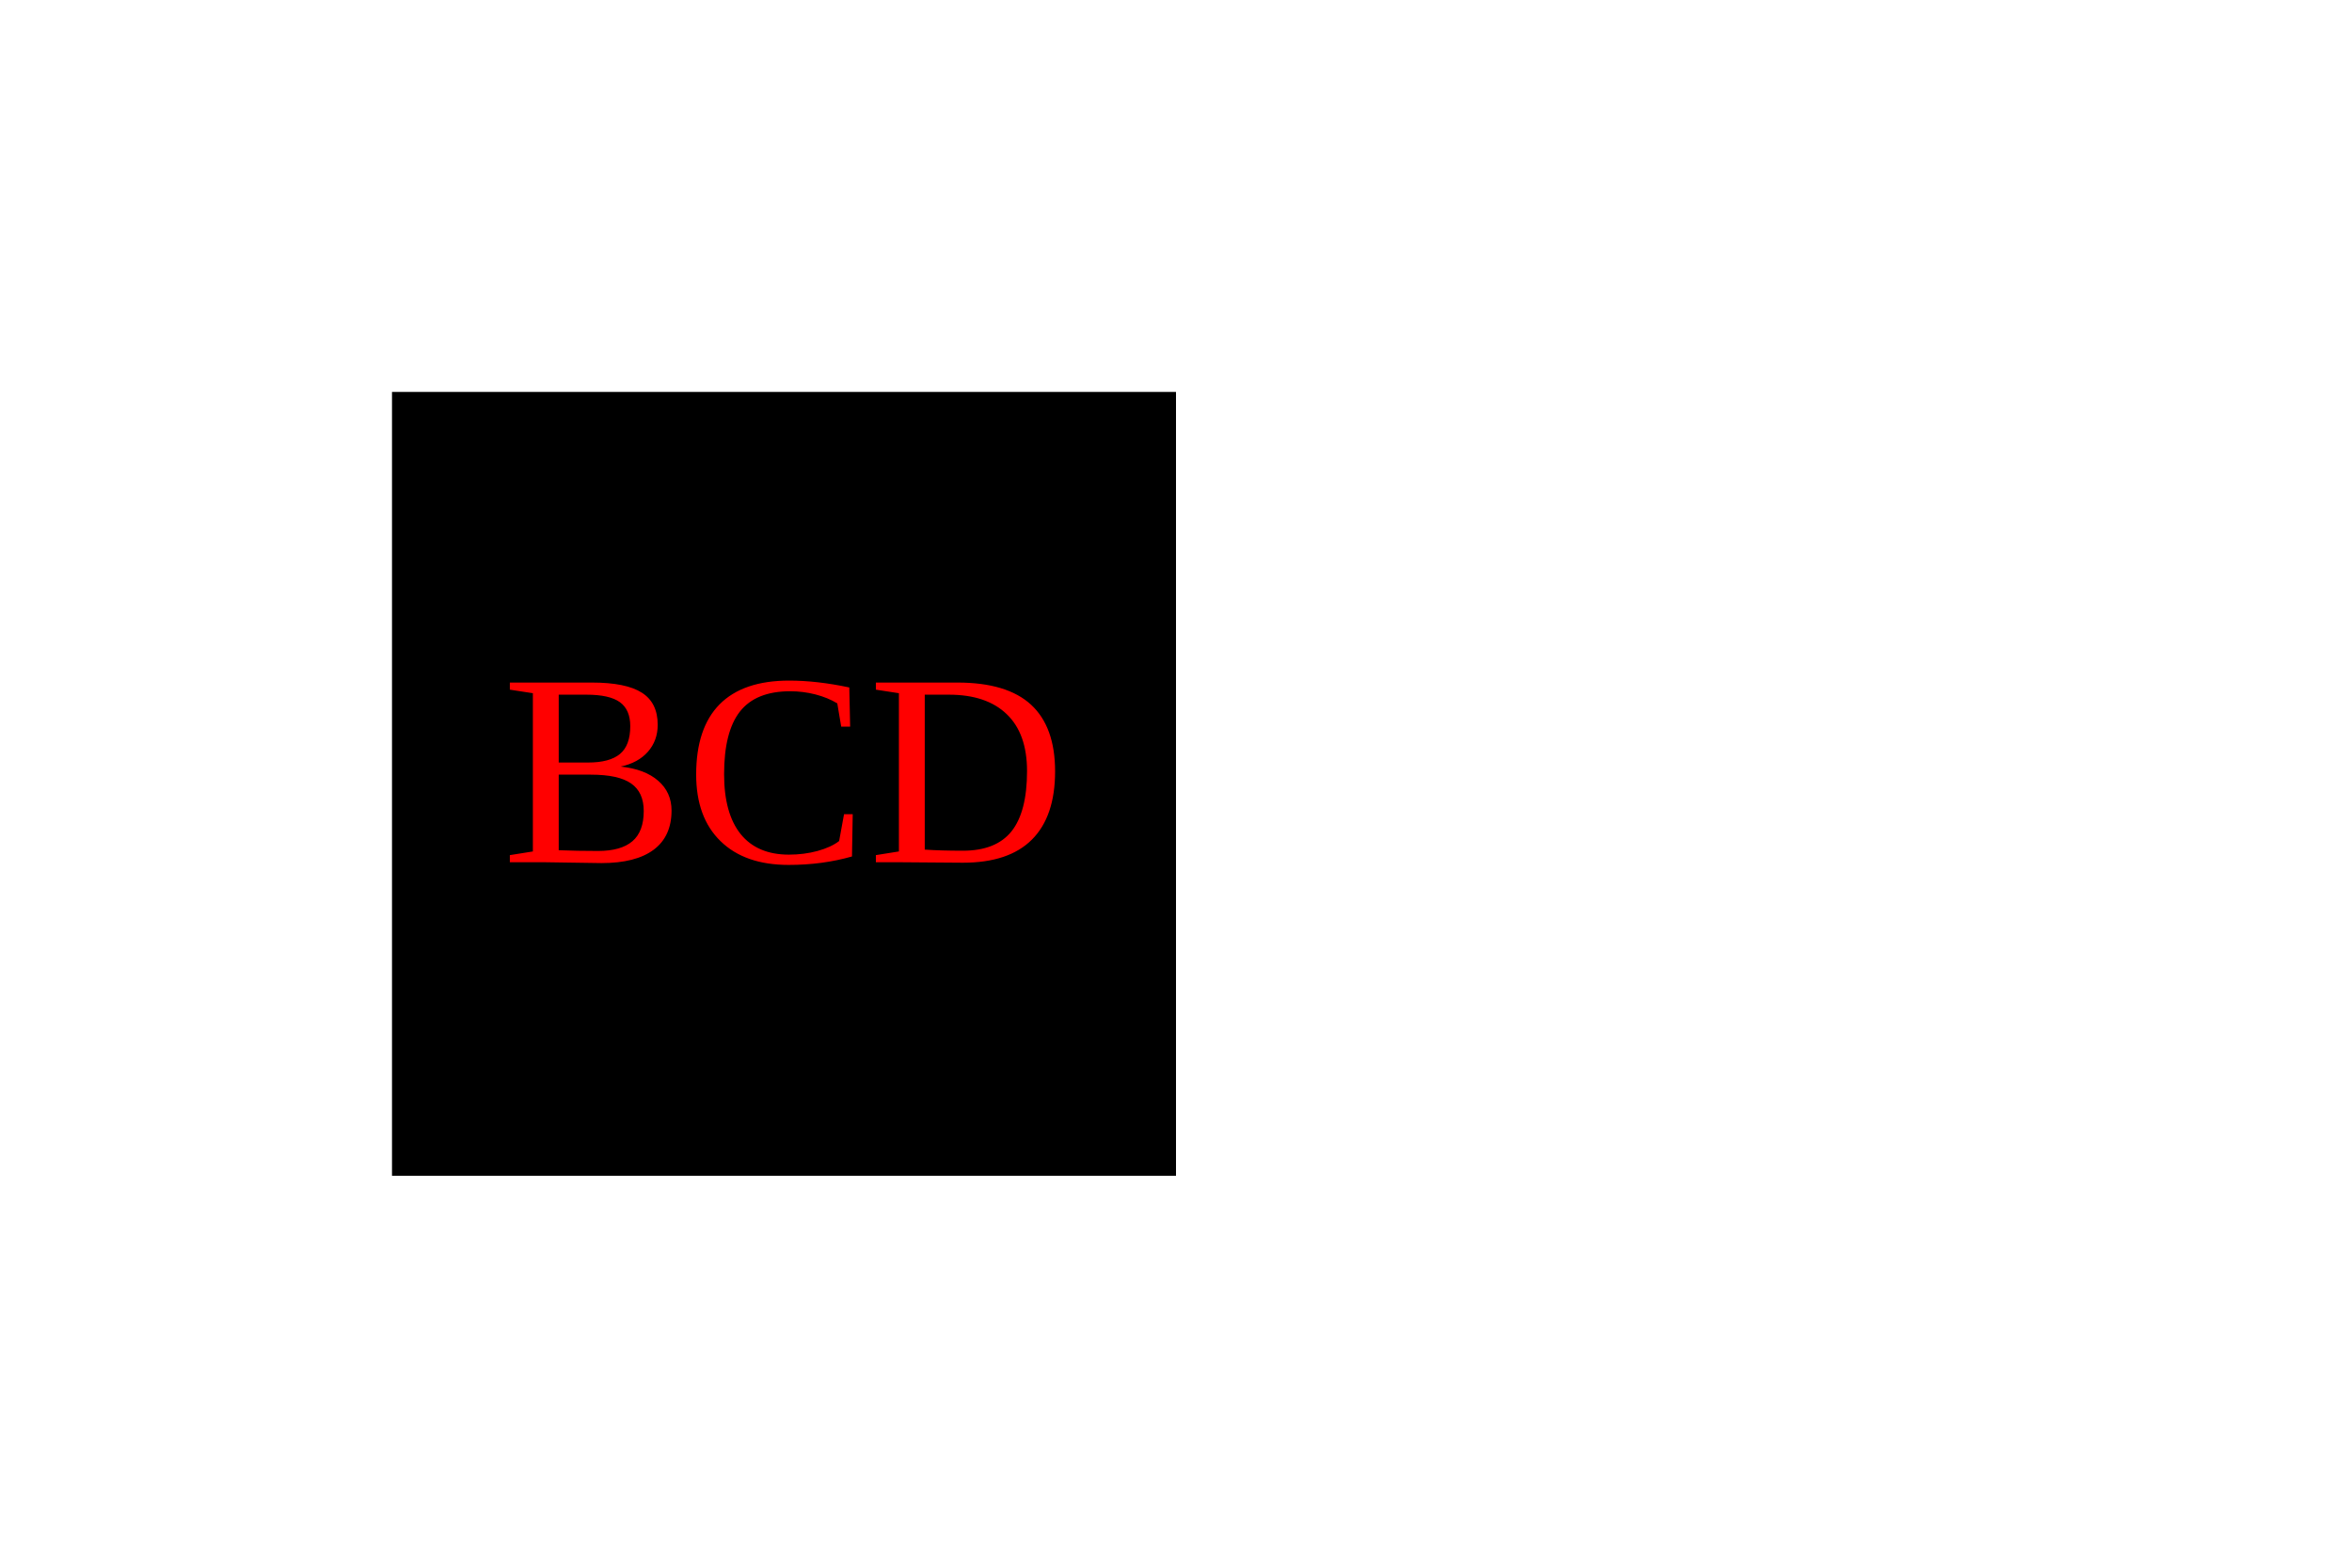
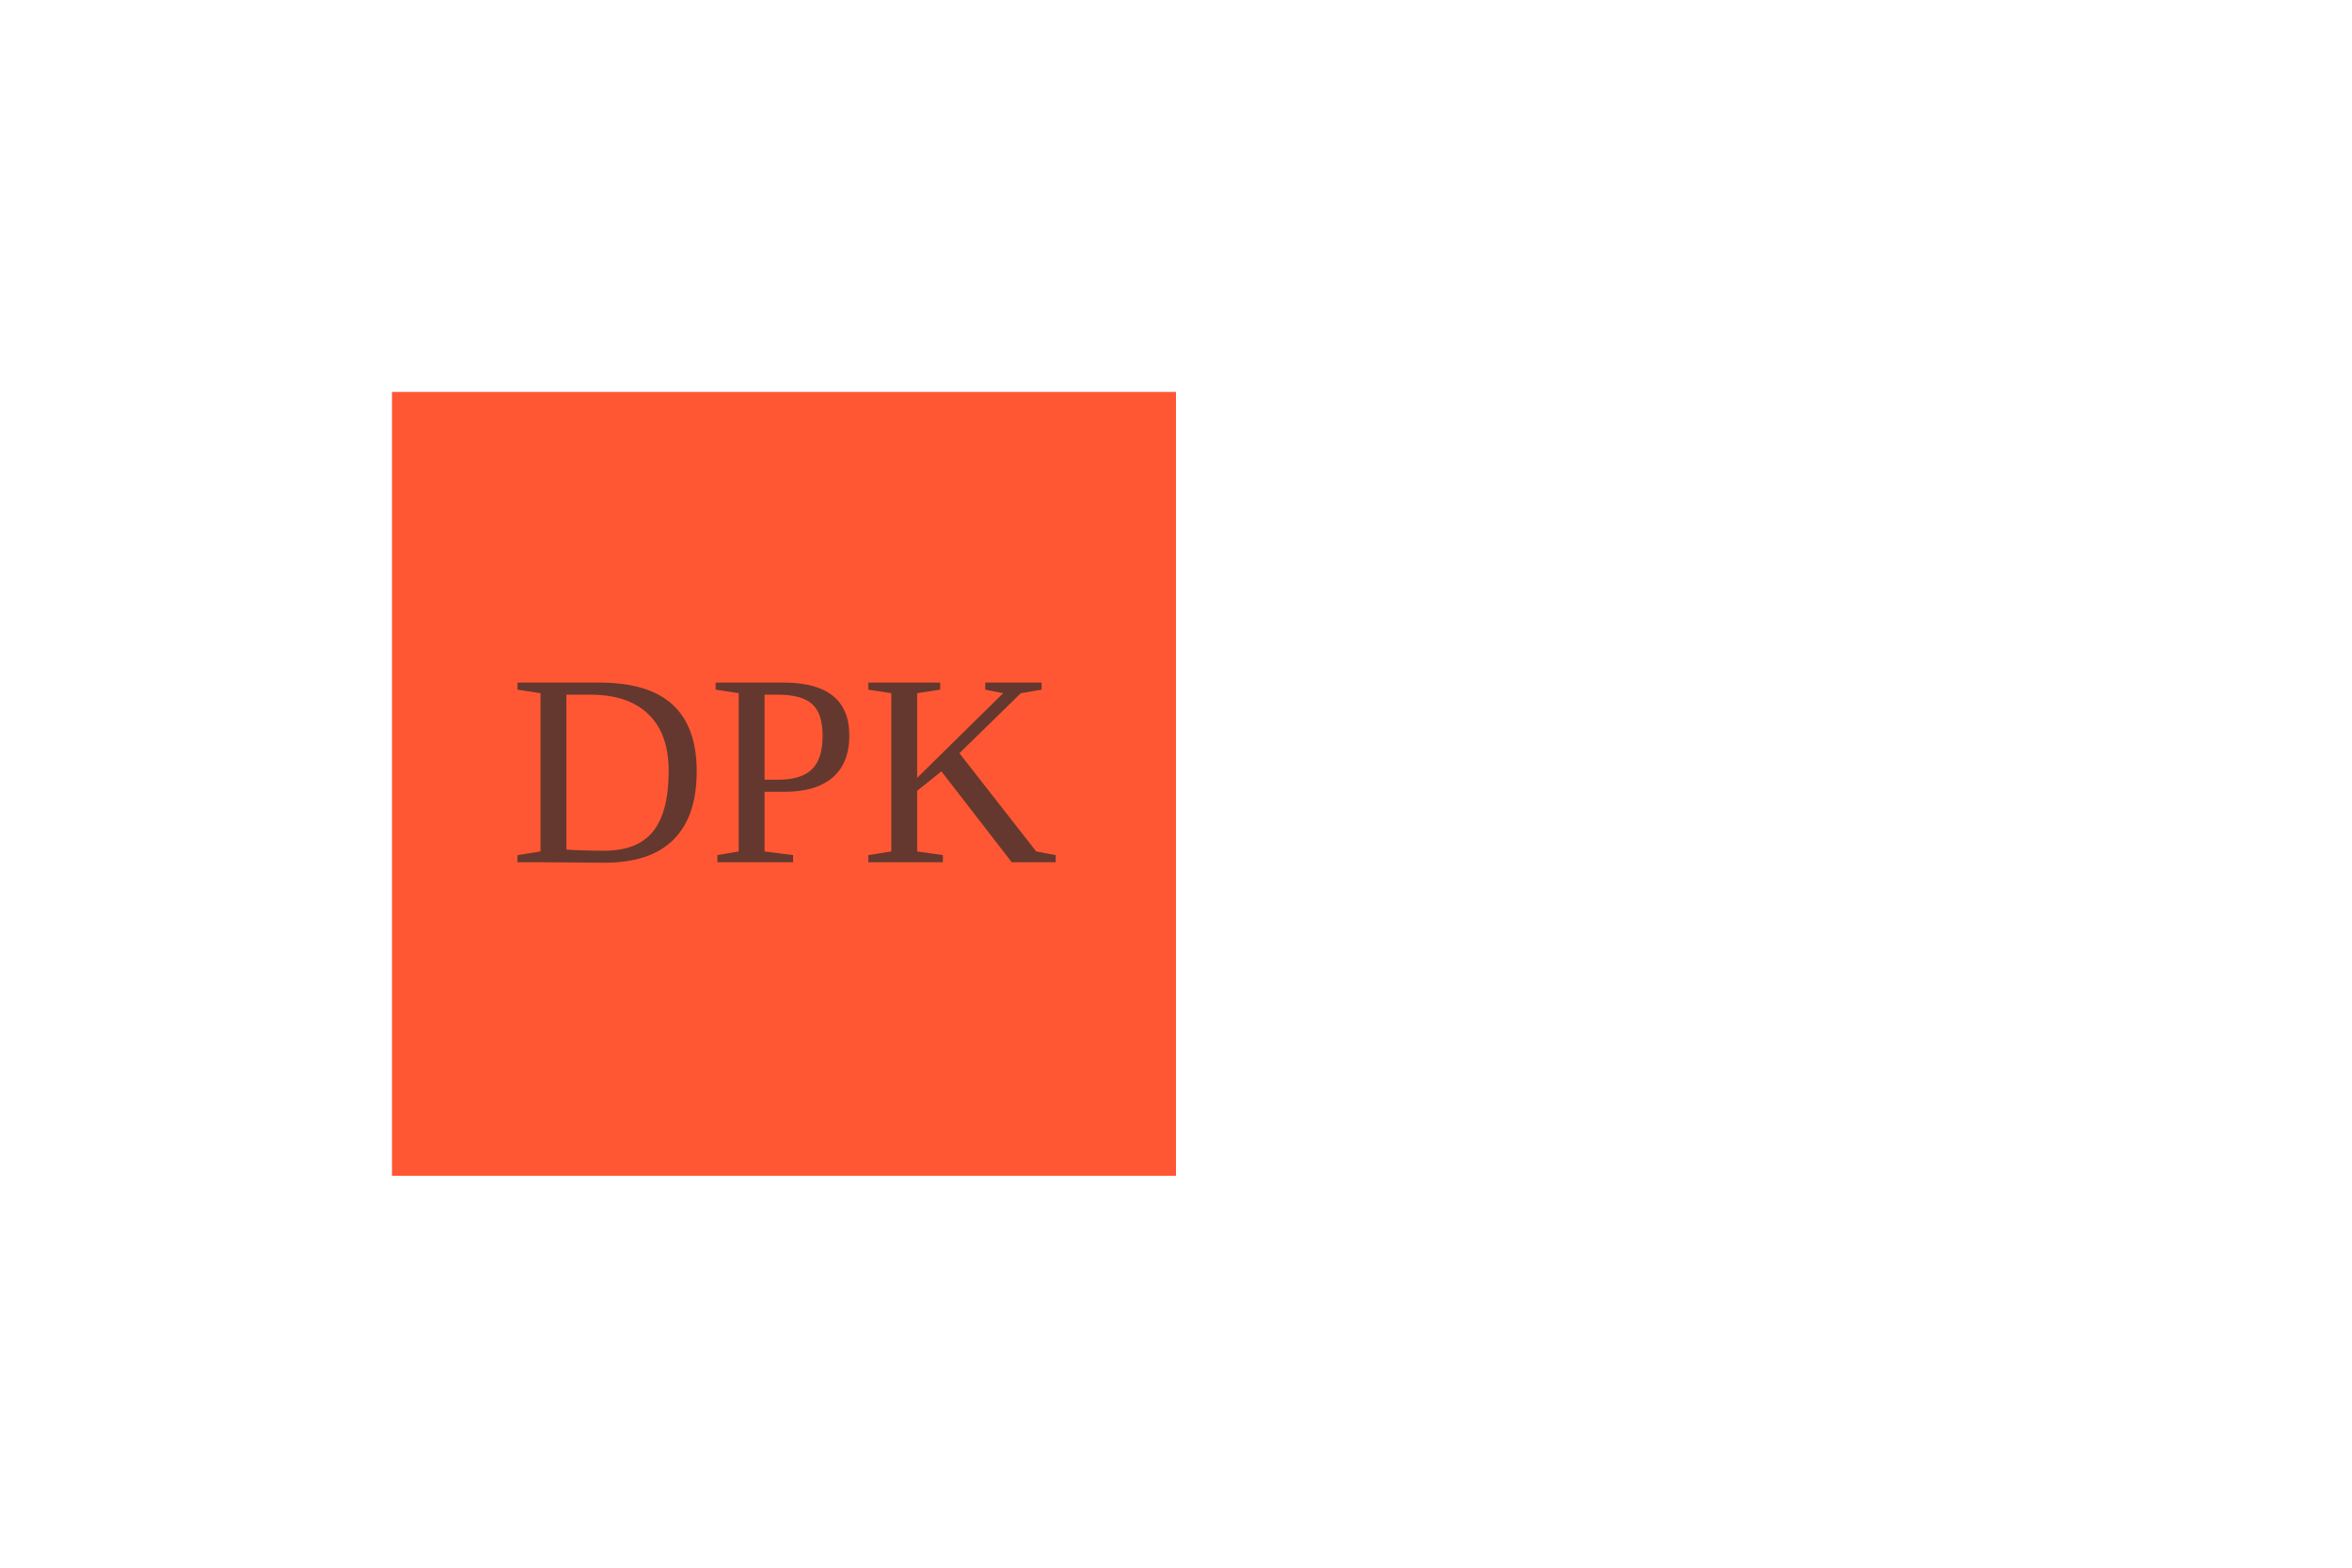
<svg xmlns="http://www.w3.org/2000/svg" version="1.1" width="300" height="200">
-   <rect x="50" y="50" width="100" height="100" fill="black" />
-   <text x="100" y="110" font-size="35" text-anchor="middle" fill="red">BCD</text>
+   <rect x="50" y="50" width="100" height="100" fill="#FF5733" />
+   <text x="100" y="110" font-size="35" text-anchor="middle" fill="  #64382E">DPK</text>
</svg>
